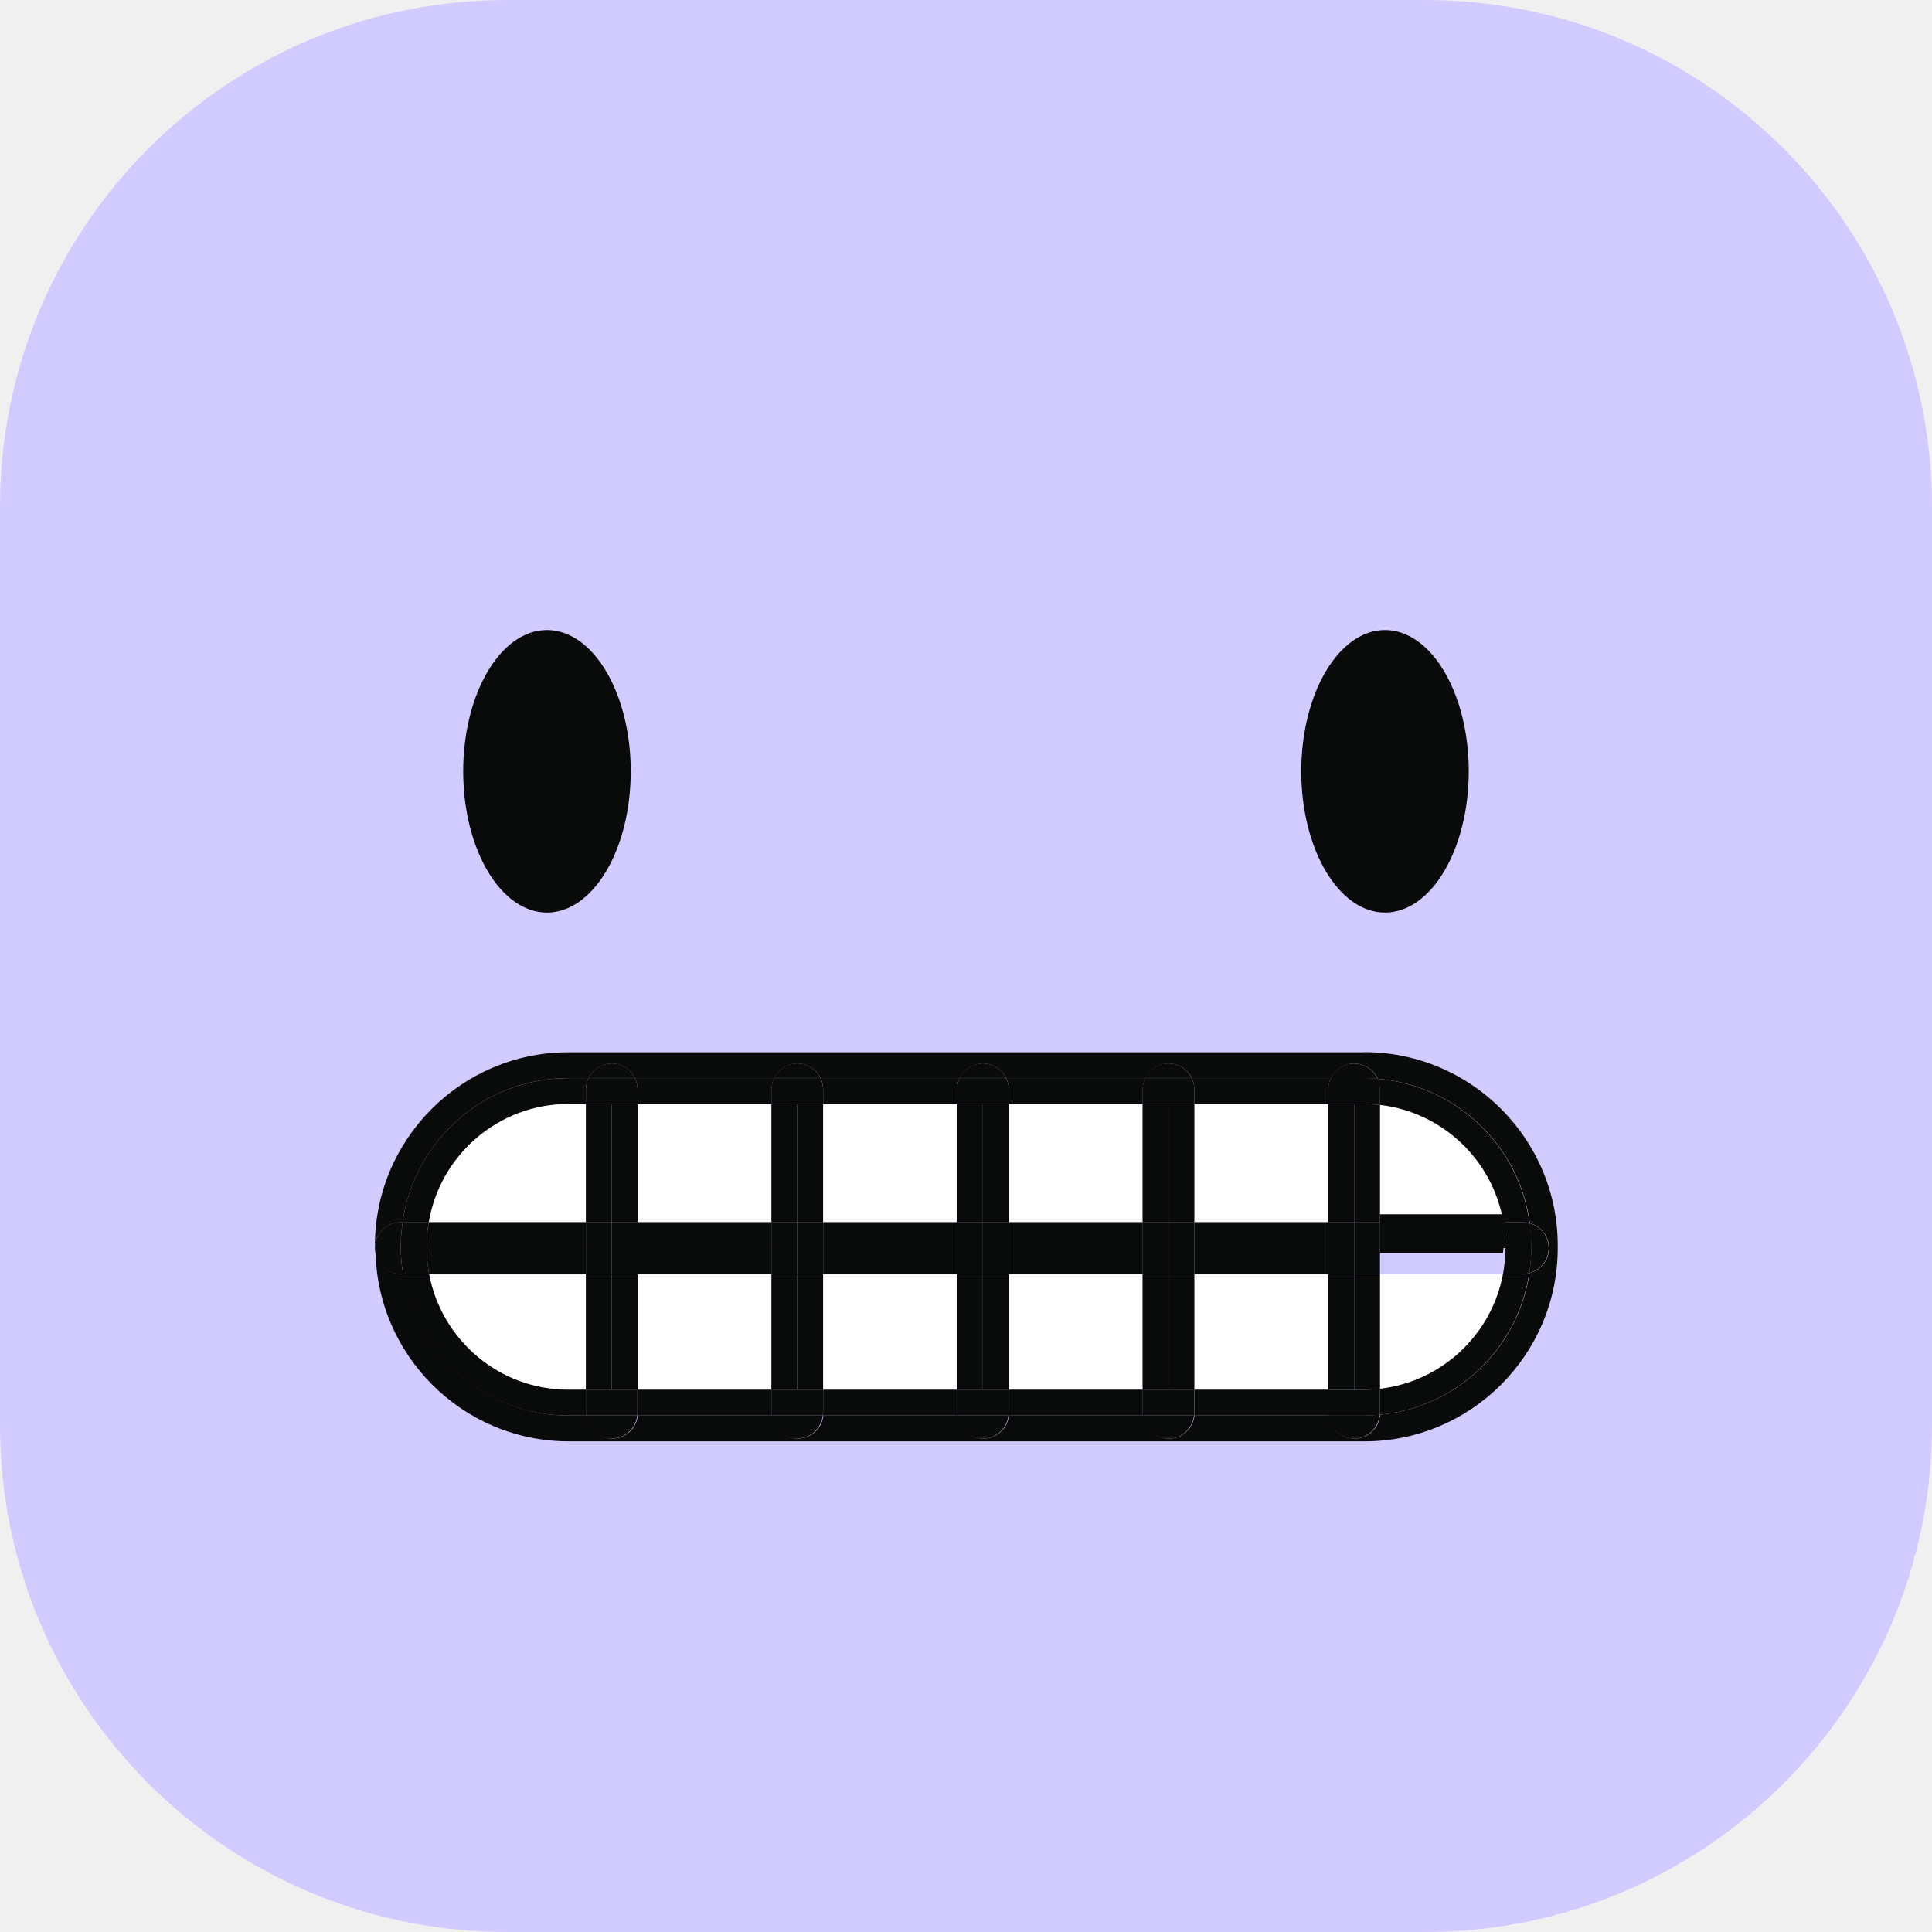
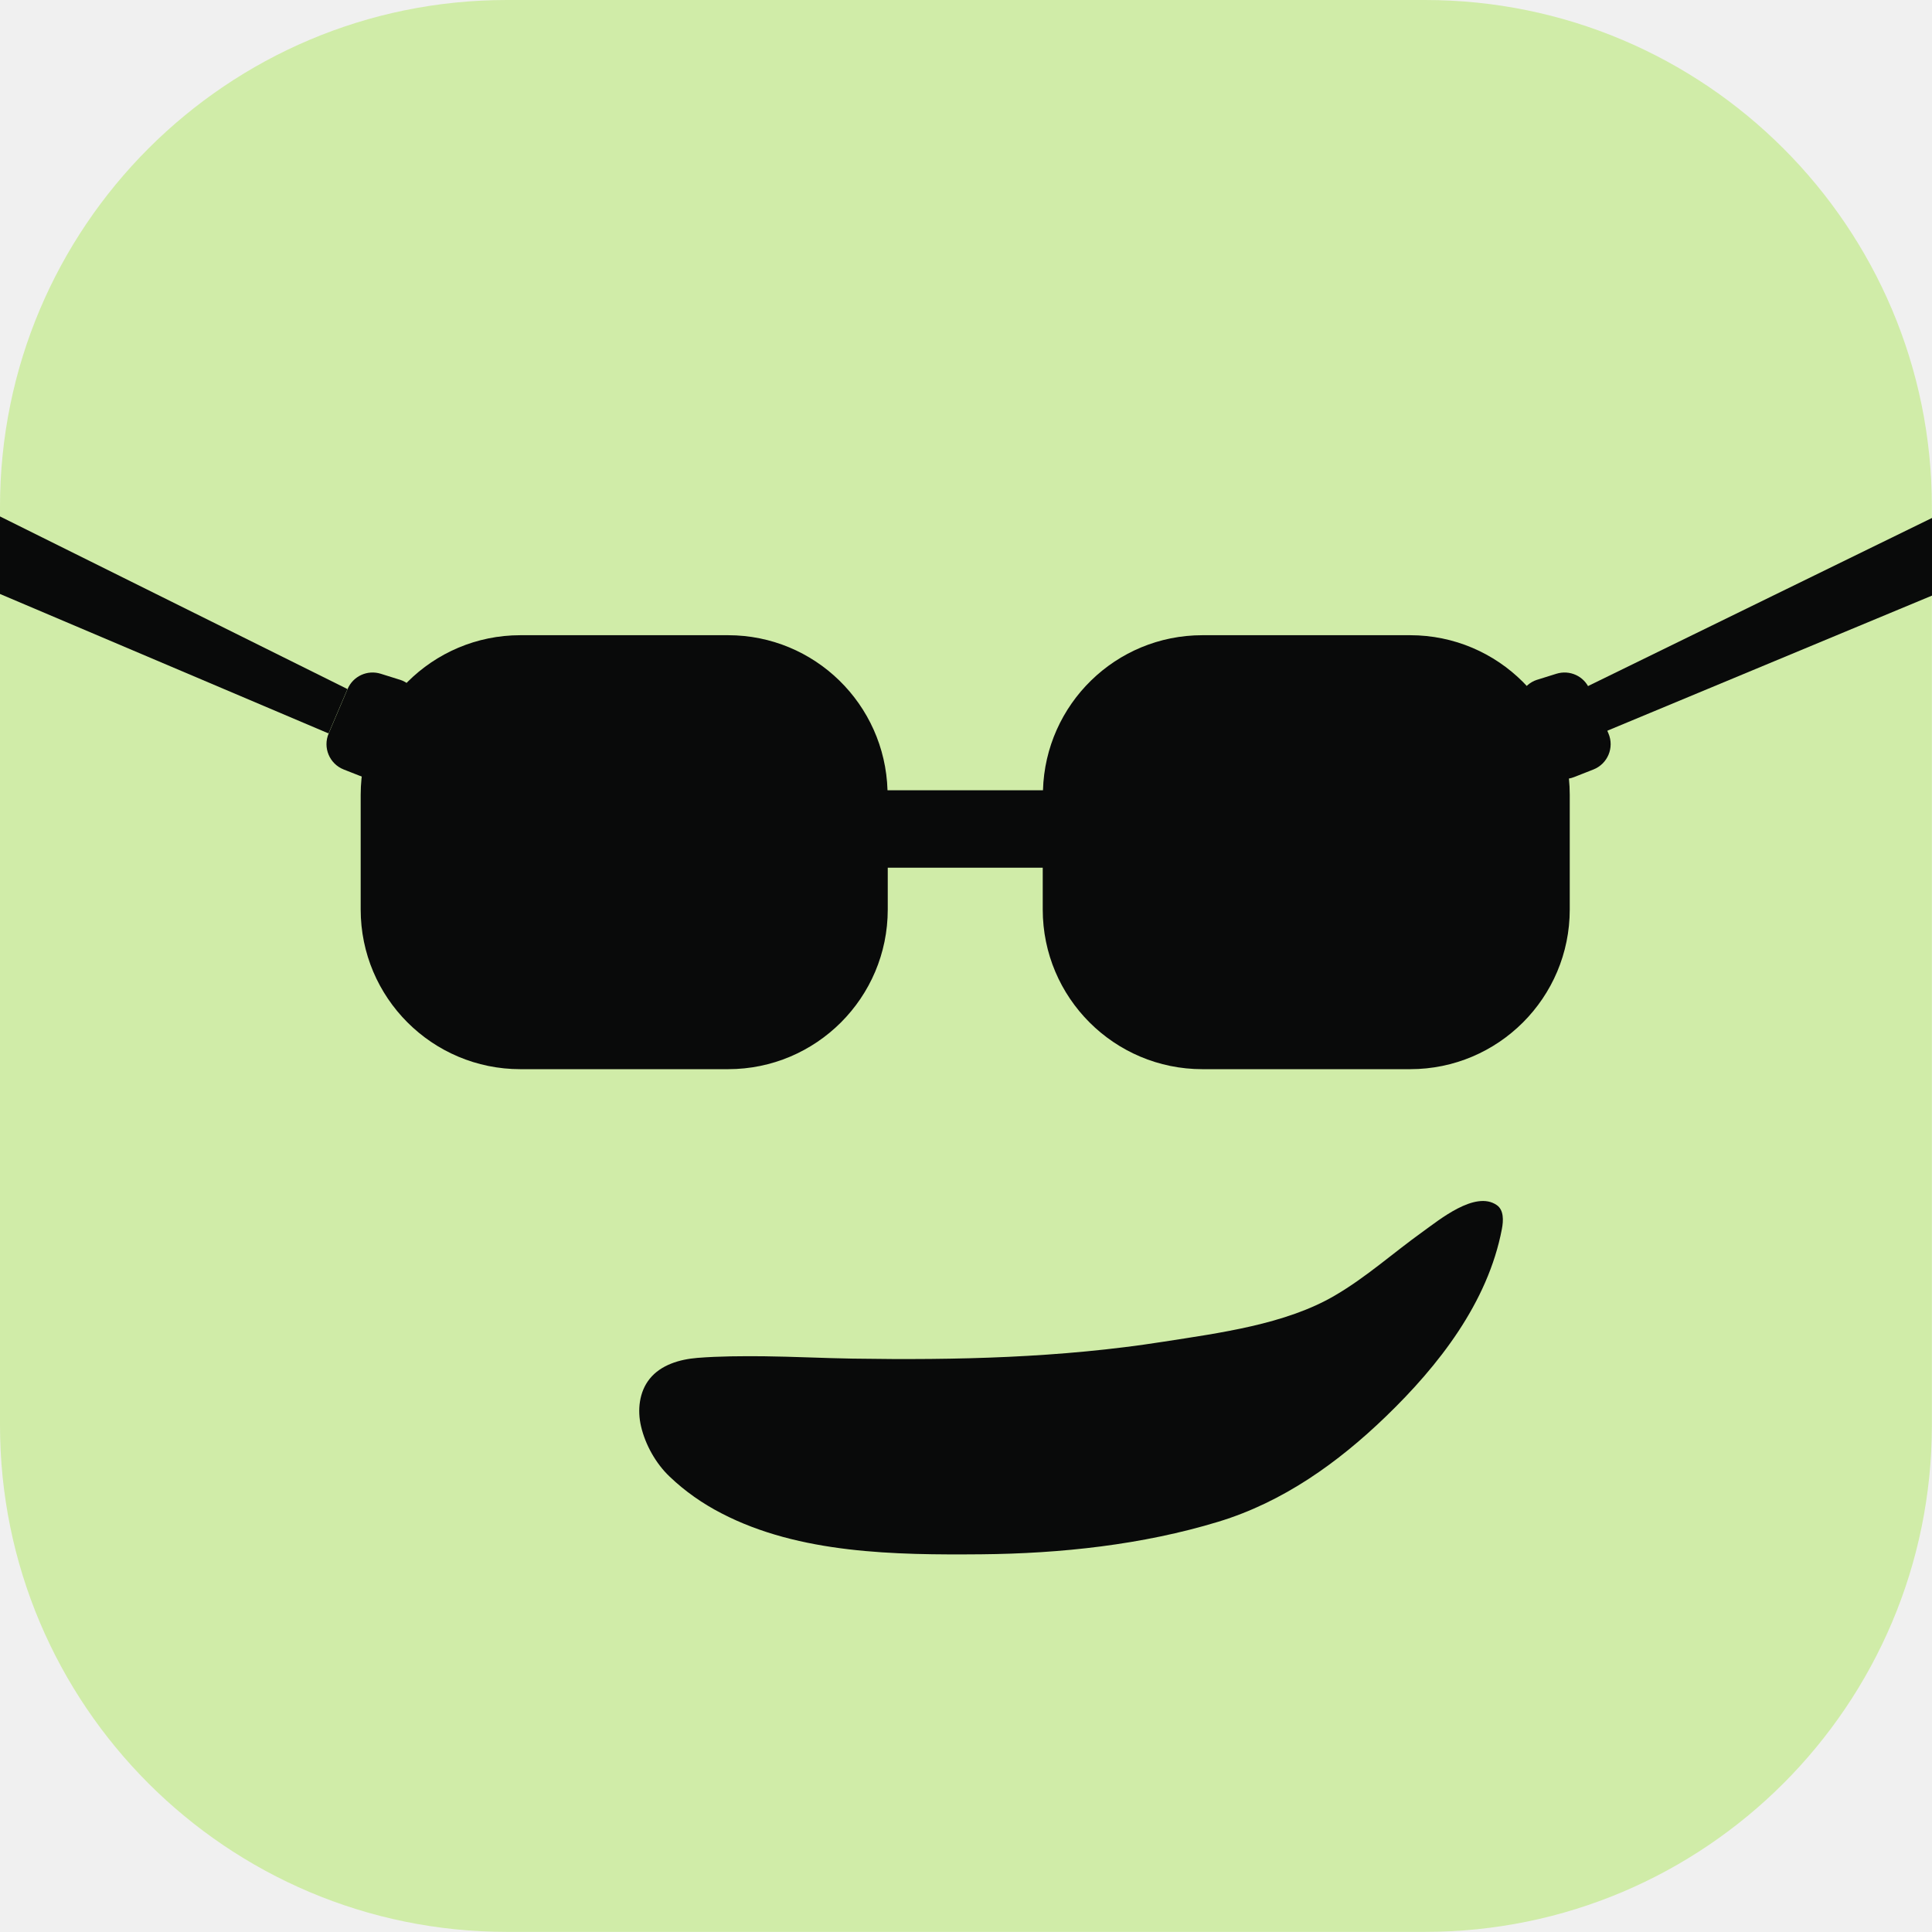
<svg xmlns="http://www.w3.org/2000/svg" width="32" height="32" viewBox="0 0 32 32" fill="none">
-   <path d="M23.604 0H8.396C3.759 0 0 3.759 0 8.396V23.604C0 28.241 3.759 32 8.396 32H23.604C28.241 32 32 28.241 32 23.604V8.396C32 3.759 28.241 0 23.604 0Z" fill="#D2CBFF" />
-   <path d="M9.059 15.115C9.826 15.115 10.447 14.068 10.447 12.775C10.447 11.483 9.826 10.435 9.059 10.435C8.293 10.435 7.672 11.483 7.672 12.775C7.672 14.068 8.293 15.115 9.059 15.115Z" fill="#090A0A" />
-   <path d="M22.94 15.115C23.706 15.115 24.327 14.068 24.327 12.775C24.327 11.483 23.706 10.435 22.94 10.435C22.174 10.435 21.553 11.483 21.553 12.775C21.553 14.068 22.174 15.115 22.94 15.115Z" fill="#090A0A" />
-   <path d="M7.107 21.1C7.309 22.19 8.264 23.018 9.412 23.018H9.704V21.1H7.107Z" fill="white" />
-   <path d="M22.857 23.002C23.883 22.885 24.709 22.105 24.894 21.1H22.857V23.002Z" fill="white" />
-   <path d="M24.9 20.244C24.73 19.219 23.897 18.419 22.857 18.301V20.244H24.9Z" fill="white" />
-   <path d="M22.001 18.285H19.782V20.245H22.001V18.285Z" fill="white" />
-   <path d="M12.779 18.285H10.56V20.245H12.779V18.285Z" fill="white" />
-   <path d="M15.852 18.285H13.634V20.245H15.852V18.285Z" fill="white" />
-   <path d="M18.927 18.285H16.709V20.245H18.927V18.285Z" fill="white" />
-   <path d="M9.704 18.285H9.412C8.251 18.285 7.286 19.134 7.101 20.245H9.704V18.285Z" fill="white" />
-   <path d="M18.927 21.1H16.709V23.018H18.927V21.1Z" fill="white" />
-   <path d="M15.852 21.1H13.634V23.018H15.852V21.1Z" fill="white" />
-   <path d="M12.779 21.1H10.56V23.018H12.779V21.1Z" fill="white" />
-   <path d="M22.001 21.1H19.782V23.018H22.001V21.1Z" fill="white" />
-   <path d="M22.589 17.429H9.412C7.647 17.429 6.21 18.866 6.21 20.631V20.674C6.21 20.436 6.401 20.245 6.638 20.245H6.669C6.858 18.897 8.012 17.857 9.412 17.857H9.748C9.818 17.714 9.962 17.616 10.132 17.616C10.302 17.616 10.447 17.714 10.516 17.857H12.823C12.893 17.714 13.037 17.616 13.207 17.616C13.377 17.616 13.522 17.714 13.591 17.857H15.899C15.968 17.714 16.113 17.616 16.282 17.616C16.452 17.616 16.597 17.714 16.666 17.857H18.974C19.043 17.714 19.188 17.616 19.358 17.616C19.527 17.616 19.672 17.714 19.741 17.857H22.049C22.118 17.714 22.263 17.616 22.433 17.616C22.603 17.616 22.755 17.72 22.823 17.869C24.125 17.975 25.168 18.98 25.34 20.261C25.521 20.311 25.657 20.475 25.657 20.672C25.657 20.869 25.52 21.038 25.334 21.085C25.147 22.335 24.129 23.311 22.859 23.432C22.842 23.652 22.66 23.828 22.435 23.828C22.209 23.828 22.035 23.66 22.012 23.446H19.784C19.761 23.66 19.581 23.828 19.361 23.828C19.142 23.828 18.962 23.66 18.939 23.446H16.711C16.688 23.66 16.508 23.828 16.288 23.828C16.068 23.828 15.889 23.66 15.866 23.446H13.637C13.614 23.66 13.435 23.828 13.215 23.828C12.995 23.828 12.816 23.66 12.793 23.446H10.564C10.541 23.66 10.362 23.828 10.142 23.828C9.922 23.828 9.742 23.66 9.719 23.446H9.422C8.037 23.446 6.891 22.429 6.685 21.1H6.648C6.411 21.1 6.22 20.909 6.22 20.672C6.22 22.437 7.657 23.874 9.422 23.874H22.599C24.364 23.874 25.801 22.437 25.801 20.672V20.629C25.801 18.864 24.364 17.427 22.599 17.427L22.589 17.429Z" fill="#090A0A" />
-   <path d="M18.926 23.018H16.707V23.4C16.707 23.415 16.703 23.43 16.703 23.446H18.931C18.931 23.43 18.927 23.415 18.927 23.4V23.018H18.926Z" fill="#090A0A" />
-   <path d="M9.704 23.018H9.412C8.264 23.018 7.31 22.19 7.107 21.1H6.675C6.881 22.427 8.025 23.446 9.412 23.446H9.709C9.709 23.431 9.706 23.415 9.706 23.4V23.018H9.704Z" fill="#090A0A" />
-   <path d="M19.782 18.285H22.001V18.044C22.001 17.977 22.018 17.915 22.045 17.857H19.738C19.765 17.913 19.782 17.977 19.782 18.044V18.285Z" fill="#090A0A" />
-   <path d="M15.852 23.018H13.634V23.4C13.634 23.415 13.63 23.43 13.63 23.446H15.858C15.858 23.43 15.854 23.415 15.854 23.4V23.018H15.852Z" fill="#090A0A" />
-   <path d="M9.412 18.285H9.704V18.044C9.704 17.977 9.721 17.915 9.748 17.857H9.412C8.012 17.857 6.856 18.897 6.669 20.245H7.101C7.286 19.136 8.251 18.285 9.412 18.285Z" fill="#090A0A" />
-   <path d="M22.001 23.018H19.782V23.4C19.782 23.415 19.778 23.43 19.778 23.446H22.007C22.007 23.43 22.003 23.415 22.003 23.4V23.018H22.001Z" fill="#090A0A" />
-   <path d="M12.777 23.018H10.559V23.4C10.559 23.415 10.555 23.43 10.555 23.446H12.783C12.783 23.43 12.779 23.415 12.779 23.4V23.018H12.777Z" fill="#090A0A" />
-   <path d="M16.709 18.285H18.927V18.044C18.927 17.977 18.945 17.915 18.972 17.857H16.665C16.692 17.913 16.709 17.977 16.709 18.044V18.285Z" fill="#090A0A" />
-   <path d="M13.634 18.285H15.852V18.044C15.852 17.977 15.87 17.915 15.897 17.857H13.589C13.616 17.913 13.634 17.977 13.634 18.044V18.285Z" fill="#090A0A" />
-   <path d="M22.857 18.301C23.897 18.42 24.731 19.221 24.901 20.244H25.223C25.261 20.244 25.3 20.251 25.334 20.261C25.163 18.978 24.119 17.975 22.817 17.869C22.84 17.923 22.855 17.98 22.855 18.044V18.303L22.857 18.301Z" fill="#090A0A" />
-   <path d="M10.56 18.285H12.779V18.044C12.779 17.977 12.796 17.915 12.823 17.857H10.516C10.543 17.913 10.56 17.977 10.56 18.044V18.285Z" fill="#090A0A" />
-   <path d="M24.895 21.1C24.709 22.103 23.884 22.884 22.857 23.002V23.399C22.857 23.411 22.855 23.421 22.854 23.432C24.125 23.313 25.142 22.335 25.329 21.084C25.294 21.092 25.259 21.1 25.223 21.1H24.893H24.895Z" fill="#090A0A" />
-   <path d="M15.852 20.671H13.634V21.1H15.852V20.671Z" fill="#090A0A" />
-   <path d="M22.001 20.243H19.782V20.672H22.001V20.243Z" fill="#090A0A" />
-   <path d="M18.927 20.243H16.709V20.672H18.927V20.243Z" fill="#090A0A" />
-   <path d="M18.927 20.671H16.709V21.1H18.927V20.671Z" fill="#090A0A" />
-   <path d="M22.857 20.672H24.935V20.629C24.935 20.498 24.921 20.369 24.9 20.243H22.857V20.672Z" fill="#090A0A" />
-   <path d="M15.852 20.243H13.634V20.672H15.852V20.243Z" fill="#090A0A" />
-   <path d="M22.857 20.753H24.894C24.919 20.544 24.935 20.33 24.935 20.112H22.857V20.753Z" fill="#090A0A" />
-   <path d="M22.001 20.671H19.782V21.1H22.001V20.671Z" fill="#090A0A" />
-   <path d="M12.779 20.243H10.56V20.672H12.779V20.243Z" fill="#090A0A" />
-   <path d="M9.704 20.243H7.101C7.08 20.369 7.066 20.498 7.066 20.629V20.672H9.704V20.243Z" fill="#090A0A" />
-   <path d="M12.779 20.671H10.56V21.1H12.779V20.671Z" fill="#090A0A" />
-   <path d="M9.704 21.1V20.671H7.066C7.066 20.818 7.082 20.961 7.107 21.1H9.704Z" fill="#090A0A" />
-   <path d="M25.363 20.672C25.363 20.812 25.35 20.95 25.329 21.084C25.514 21.038 25.651 20.87 25.651 20.672C25.651 20.473 25.516 20.311 25.334 20.261C25.35 20.382 25.361 20.504 25.361 20.629V20.672H25.363Z" fill="#090A0A" />
-   <path d="M6.638 21.1H6.675C6.654 20.961 6.638 20.818 6.638 20.672V20.629C6.638 20.498 6.65 20.369 6.669 20.243H6.638C6.401 20.243 6.21 20.434 6.21 20.672C6.21 20.909 6.401 21.1 6.638 21.1Z" fill="#090A0A" />
-   <path d="M24.9 20.243C24.922 20.369 24.935 20.498 24.935 20.629V20.672C24.935 20.818 24.92 20.961 24.895 21.1H25.224C25.261 21.1 25.296 21.094 25.331 21.084C25.35 20.949 25.365 20.812 25.365 20.672V20.629C25.365 20.504 25.354 20.38 25.338 20.261C25.302 20.251 25.265 20.243 25.226 20.243H24.904H24.9Z" fill="#090A0A" />
-   <path d="M6.638 20.672H7.066V20.629C7.066 20.498 7.08 20.369 7.101 20.243H6.669C6.652 20.37 6.638 20.498 6.638 20.629V20.672Z" fill="#090A0A" />
-   <path d="M7.066 20.671H6.638C6.638 20.818 6.654 20.959 6.675 21.1H7.107C7.082 20.961 7.066 20.818 7.066 20.671Z" fill="#090A0A" />
-   <path d="M10.132 18.285H9.704V20.245H10.132V18.285Z" fill="#090A0A" />
-   <path d="M10.132 21.1H9.704V23.018H10.132V21.1Z" fill="#090A0A" />
-   <path d="M10.56 18.285H10.132V20.245H10.56V18.285Z" fill="#090A0A" />
-   <path d="M10.56 21.1H10.132V23.018H10.56V21.1Z" fill="#090A0A" />
-   <path d="M10.132 23.828C10.352 23.828 10.531 23.66 10.555 23.446H9.708C9.731 23.66 9.91 23.828 10.13 23.828H10.132Z" fill="#090A0A" />
-   <path d="M10.132 17.614C9.962 17.614 9.818 17.712 9.748 17.855H10.516C10.446 17.712 10.302 17.614 10.132 17.614Z" fill="#090A0A" />
-   <path d="M10.56 23.018H10.132H9.704V23.4C9.704 23.415 9.707 23.43 9.707 23.446H10.554C10.554 23.43 10.558 23.415 10.558 23.4V23.018H10.56Z" fill="#090A0A" />
-   <path d="M9.704 18.285H10.132H10.56V18.044C10.56 17.977 10.543 17.915 10.516 17.857H9.748C9.721 17.913 9.704 17.977 9.704 18.044V18.285Z" fill="#090A0A" />
-   <path d="M10.132 20.671H9.704V21.1H10.132V20.671Z" fill="#090A0A" />
-   <path d="M10.132 20.243H9.704V20.672H10.132V20.243Z" fill="#090A0A" />
-   <path d="M10.56 20.243H10.132V20.672H10.56V20.243Z" fill="#090A0A" />
-   <path d="M10.56 20.671H10.132V21.1H10.56V20.671Z" fill="#090A0A" />
-   <path d="M13.633 21.1H13.205V23.018H13.633V21.1Z" fill="#090A0A" />
-   <path d="M13.633 18.285H13.205V20.245H13.633V18.285Z" fill="#090A0A" />
-   <path d="M13.205 18.285H12.777V20.245H13.205V18.285Z" fill="#090A0A" />
-   <path d="M13.205 21.1H12.777V23.018H13.205V21.1Z" fill="#090A0A" />
-   <path d="M13.205 17.614C13.035 17.614 12.891 17.712 12.821 17.855H13.589C13.52 17.712 13.375 17.614 13.205 17.614Z" fill="#090A0A" />
-   <path d="M13.205 23.828C13.425 23.828 13.604 23.66 13.628 23.446H12.781C12.804 23.66 12.983 23.828 13.203 23.828H13.205Z" fill="#090A0A" />
-   <path d="M13.633 23.018H13.205H12.777V23.4C12.777 23.415 12.781 23.43 12.781 23.446H13.628C13.628 23.43 13.632 23.415 13.632 23.4V23.018H13.633Z" fill="#090A0A" />
-   <path d="M12.777 18.285H13.205H13.633V18.044C13.633 17.977 13.616 17.915 13.589 17.857H12.821C12.794 17.913 12.777 17.977 12.777 18.044V18.285Z" fill="#090A0A" />
-   <path d="M13.205 20.243H12.777V20.672H13.205V20.243Z" fill="#090A0A" />
-   <path d="M13.205 20.671H12.777V21.1H13.205V20.671Z" fill="#090A0A" />
-   <path d="M13.633 20.243H13.205V20.672H13.633V20.243Z" fill="#090A0A" />
-   <path d="M13.633 20.671H13.205V21.1H13.633V20.671Z" fill="#090A0A" />
-   <path d="M16.709 18.285H16.28V20.245H16.709V18.285Z" fill="#090A0A" />
-   <path d="M16.28 21.1H15.852V23.018H16.28V21.1Z" fill="#090A0A" />
-   <path d="M16.28 18.285H15.852V20.245H16.28V18.285Z" fill="#090A0A" />
-   <path d="M16.709 21.1H16.28V23.018H16.709V21.1Z" fill="#090A0A" />
-   <path d="M16.28 23.828C16.5 23.828 16.68 23.66 16.703 23.446H15.856C15.879 23.66 16.058 23.828 16.279 23.828H16.28Z" fill="#090A0A" />
-   <path d="M16.28 17.614C16.111 17.614 15.966 17.712 15.896 17.855H16.664C16.595 17.712 16.45 17.614 16.28 17.614Z" fill="#090A0A" />
-   <path d="M16.709 23.018H16.28H15.852V23.4C15.852 23.415 15.856 23.43 15.856 23.446H16.703C16.703 23.43 16.707 23.415 16.707 23.4V23.018H16.709Z" fill="#090A0A" />
-   <path d="M15.852 18.285H16.28H16.709V18.044C16.709 17.977 16.691 17.915 16.664 17.857H15.896C15.869 17.913 15.852 17.977 15.852 18.044V18.285Z" fill="#090A0A" />
-   <path d="M16.709 20.671H16.28V21.1H16.709V20.671Z" fill="#090A0A" />
-   <path d="M16.28 20.671H15.852V21.1H16.28V20.671Z" fill="#090A0A" />
-   <path d="M16.709 20.243H16.28V20.672H16.709V20.243Z" fill="#090A0A" />
-   <path d="M16.28 20.243H15.852V20.672H16.28V20.243Z" fill="#090A0A" />
-   <path d="M19.354 21.1H18.925V23.018H19.354V21.1Z" fill="#090A0A" />
-   <path d="M19.782 21.1H19.354V23.018H19.782V21.1Z" fill="#090A0A" />
-   <path d="M19.782 18.285H19.354V20.245H19.782V18.285Z" fill="#090A0A" />
-   <path d="M19.354 18.285H18.925V20.245H19.354V18.285Z" fill="#090A0A" />
-   <path d="M19.354 23.828C19.574 23.828 19.753 23.66 19.776 23.446H18.929C18.952 23.66 19.132 23.828 19.352 23.828H19.354Z" fill="#090A0A" />
-   <path d="M19.354 17.614C19.184 17.614 19.039 17.712 18.97 17.855H19.738C19.668 17.712 19.523 17.614 19.354 17.614Z" fill="#090A0A" />
-   <path d="M19.782 23.018H19.354H18.925V23.4C18.925 23.415 18.929 23.43 18.929 23.446H19.776C19.776 23.43 19.78 23.415 19.78 23.4V23.018H19.782Z" fill="#090A0A" />
-   <path d="M18.925 18.285H19.354H19.782V18.044C19.782 17.977 19.765 17.915 19.738 17.857H18.97C18.943 17.913 18.925 17.977 18.925 18.044V18.285Z" fill="#090A0A" />
-   <path d="M19.354 20.671H18.925V21.1H19.354V20.671Z" fill="#090A0A" />
-   <path d="M19.782 20.243H19.354V20.672H19.782V20.243Z" fill="#090A0A" />
-   <path d="M19.782 20.671H19.354V21.1H19.782V20.671Z" fill="#090A0A" />
-   <path d="M19.354 20.243H18.925V20.672H19.354V20.243Z" fill="#090A0A" />
-   <path d="M22.429 18.285H22V20.245H22.429V18.285Z" fill="#090A0A" />
-   <path d="M22.429 21.1V23.018H22.589C22.68 23.018 22.768 23.012 22.857 23V21.098H22.429V21.1Z" fill="#090A0A" />
-   <path d="M22.429 21.1H22V23.018H22.429V21.1Z" fill="#090A0A" />
-   <path d="M22.857 20.243V18.301C22.768 18.291 22.68 18.285 22.589 18.285H22.429V20.245H22.857V20.243Z" fill="#090A0A" />
-   <path d="M22.819 17.869C22.751 17.72 22.602 17.616 22.429 17.616C22.255 17.616 22.114 17.714 22.045 17.857H22.589C22.666 17.857 22.743 17.863 22.819 17.869Z" fill="#090A0A" />
-   <path d="M22.004 23.446C22.027 23.66 22.207 23.828 22.427 23.828C22.647 23.828 22.834 23.654 22.851 23.432C22.765 23.44 22.676 23.446 22.587 23.446H22.002H22.004Z" fill="#090A0A" />
-   <path d="M22.857 23.002C22.768 23.012 22.68 23.019 22.589 23.019H22.429H22V23.401C22 23.417 22.004 23.432 22.004 23.448H22.589C22.678 23.448 22.766 23.442 22.853 23.434C22.853 23.422 22.857 23.413 22.857 23.401V23.004V23.002Z" fill="#090A0A" />
-   <path d="M22 18.285H22.429H22.589C22.68 18.285 22.768 18.291 22.857 18.301V18.042C22.857 17.98 22.844 17.921 22.819 17.867C22.743 17.861 22.666 17.855 22.589 17.855H22.045C22.018 17.911 22 17.975 22 18.042V18.283V18.285Z" fill="#090A0A" />
-   <path d="M22.857 20.671H22.429V21.1H22.857V20.671Z" fill="#090A0A" />
-   <path d="M22.429 20.671H22V21.1H22.429V20.671Z" fill="#090A0A" />
-   <path d="M22.857 20.243H22.429V20.672H22.857V20.243Z" fill="#090A0A" />
-   <path d="M22.429 20.243H22V20.672H22.429V20.243Z" fill="#090A0A" />
+   <path d="M23.603 0H8.395C3.759 0 0 3.759 0 8.395V23.603C0 28.239 3.759 31.998 8.395 31.998H23.603C28.239 31.998 31.998 28.239 31.998 23.603V8.395C31.998 3.759 28.239 0 23.603 0Z" fill="#D0ECA8" />
+   <path d="M23.356 10.521H19.916C18.481 10.521 17.316 11.663 17.275 13.089H14.7C14.657 11.663 13.492 10.521 12.059 10.521H8.619C7.159 10.521 5.974 11.706 5.974 13.166V15.064C5.974 16.525 7.159 17.709 8.619 17.709H12.059C13.519 17.709 14.704 16.525 14.704 15.064V14.372H17.271V15.064C17.271 16.525 18.456 17.709 19.916 17.709H23.356C24.816 17.709 26 16.525 26 15.064V13.166C26 11.706 24.816 10.521 23.356 10.521Z" fill="#090A0A" />
+   <path d="M6.621 11.258L6.308 11.16C6.086 11.09 5.847 11.198 5.756 11.415L5.444 12.148C5.344 12.383 5.457 12.653 5.695 12.746L6.013 12.871C6.245 12.962 6.503 12.848 6.598 12.618L6.904 11.858C7.003 11.613 6.873 11.337 6.623 11.258H6.621Z" fill="#090A0A" />
+   <path d="M25.464 11.258L25.777 11.16C25.999 11.09 26.238 11.198 26.328 11.415L26.641 12.148C26.741 12.383 26.628 12.653 26.39 12.746L26.072 12.871C25.84 12.962 25.582 12.848 25.487 12.618L25.181 11.858C25.082 11.613 25.212 11.337 25.462 11.258H25.464Z" fill="#090A0A" />
+   <path d="M5.755 11.413L0 8.554V9.838L5.442 12.148L5.755 11.413Z" fill="#090A0A" />
+   <path d="M26.201 11.413L32 8.579V9.865L26.514 12.148L26.201 11.413Z" fill="#090A0A" />
+   <path d="M12.651 22.464C13.145 22.47 13.639 22.495 14.121 22.503C15.844 22.53 17.564 22.491 19.27 22.223C20.192 22.079 21.297 21.936 22.111 21.457C22.632 21.153 23.076 20.751 23.564 20.402C23.834 20.209 24.434 19.712 24.791 19.96C24.909 20.041 24.903 20.215 24.876 20.356C24.644 21.575 23.828 22.619 22.954 23.462C22.158 24.23 21.251 24.878 20.182 25.204C18.921 25.588 17.565 25.732 16.251 25.744C14.829 25.756 13.243 25.736 11.953 25.067C11.638 24.905 11.347 24.702 11.091 24.457C10.863 24.241 10.689 23.93 10.618 23.626C10.554 23.356 10.587 23.053 10.761 22.837C10.946 22.607 11.255 22.515 11.55 22.491C11.912 22.462 12.288 22.461 12.651 22.464Z" fill="#090A0A" />
</svg>
